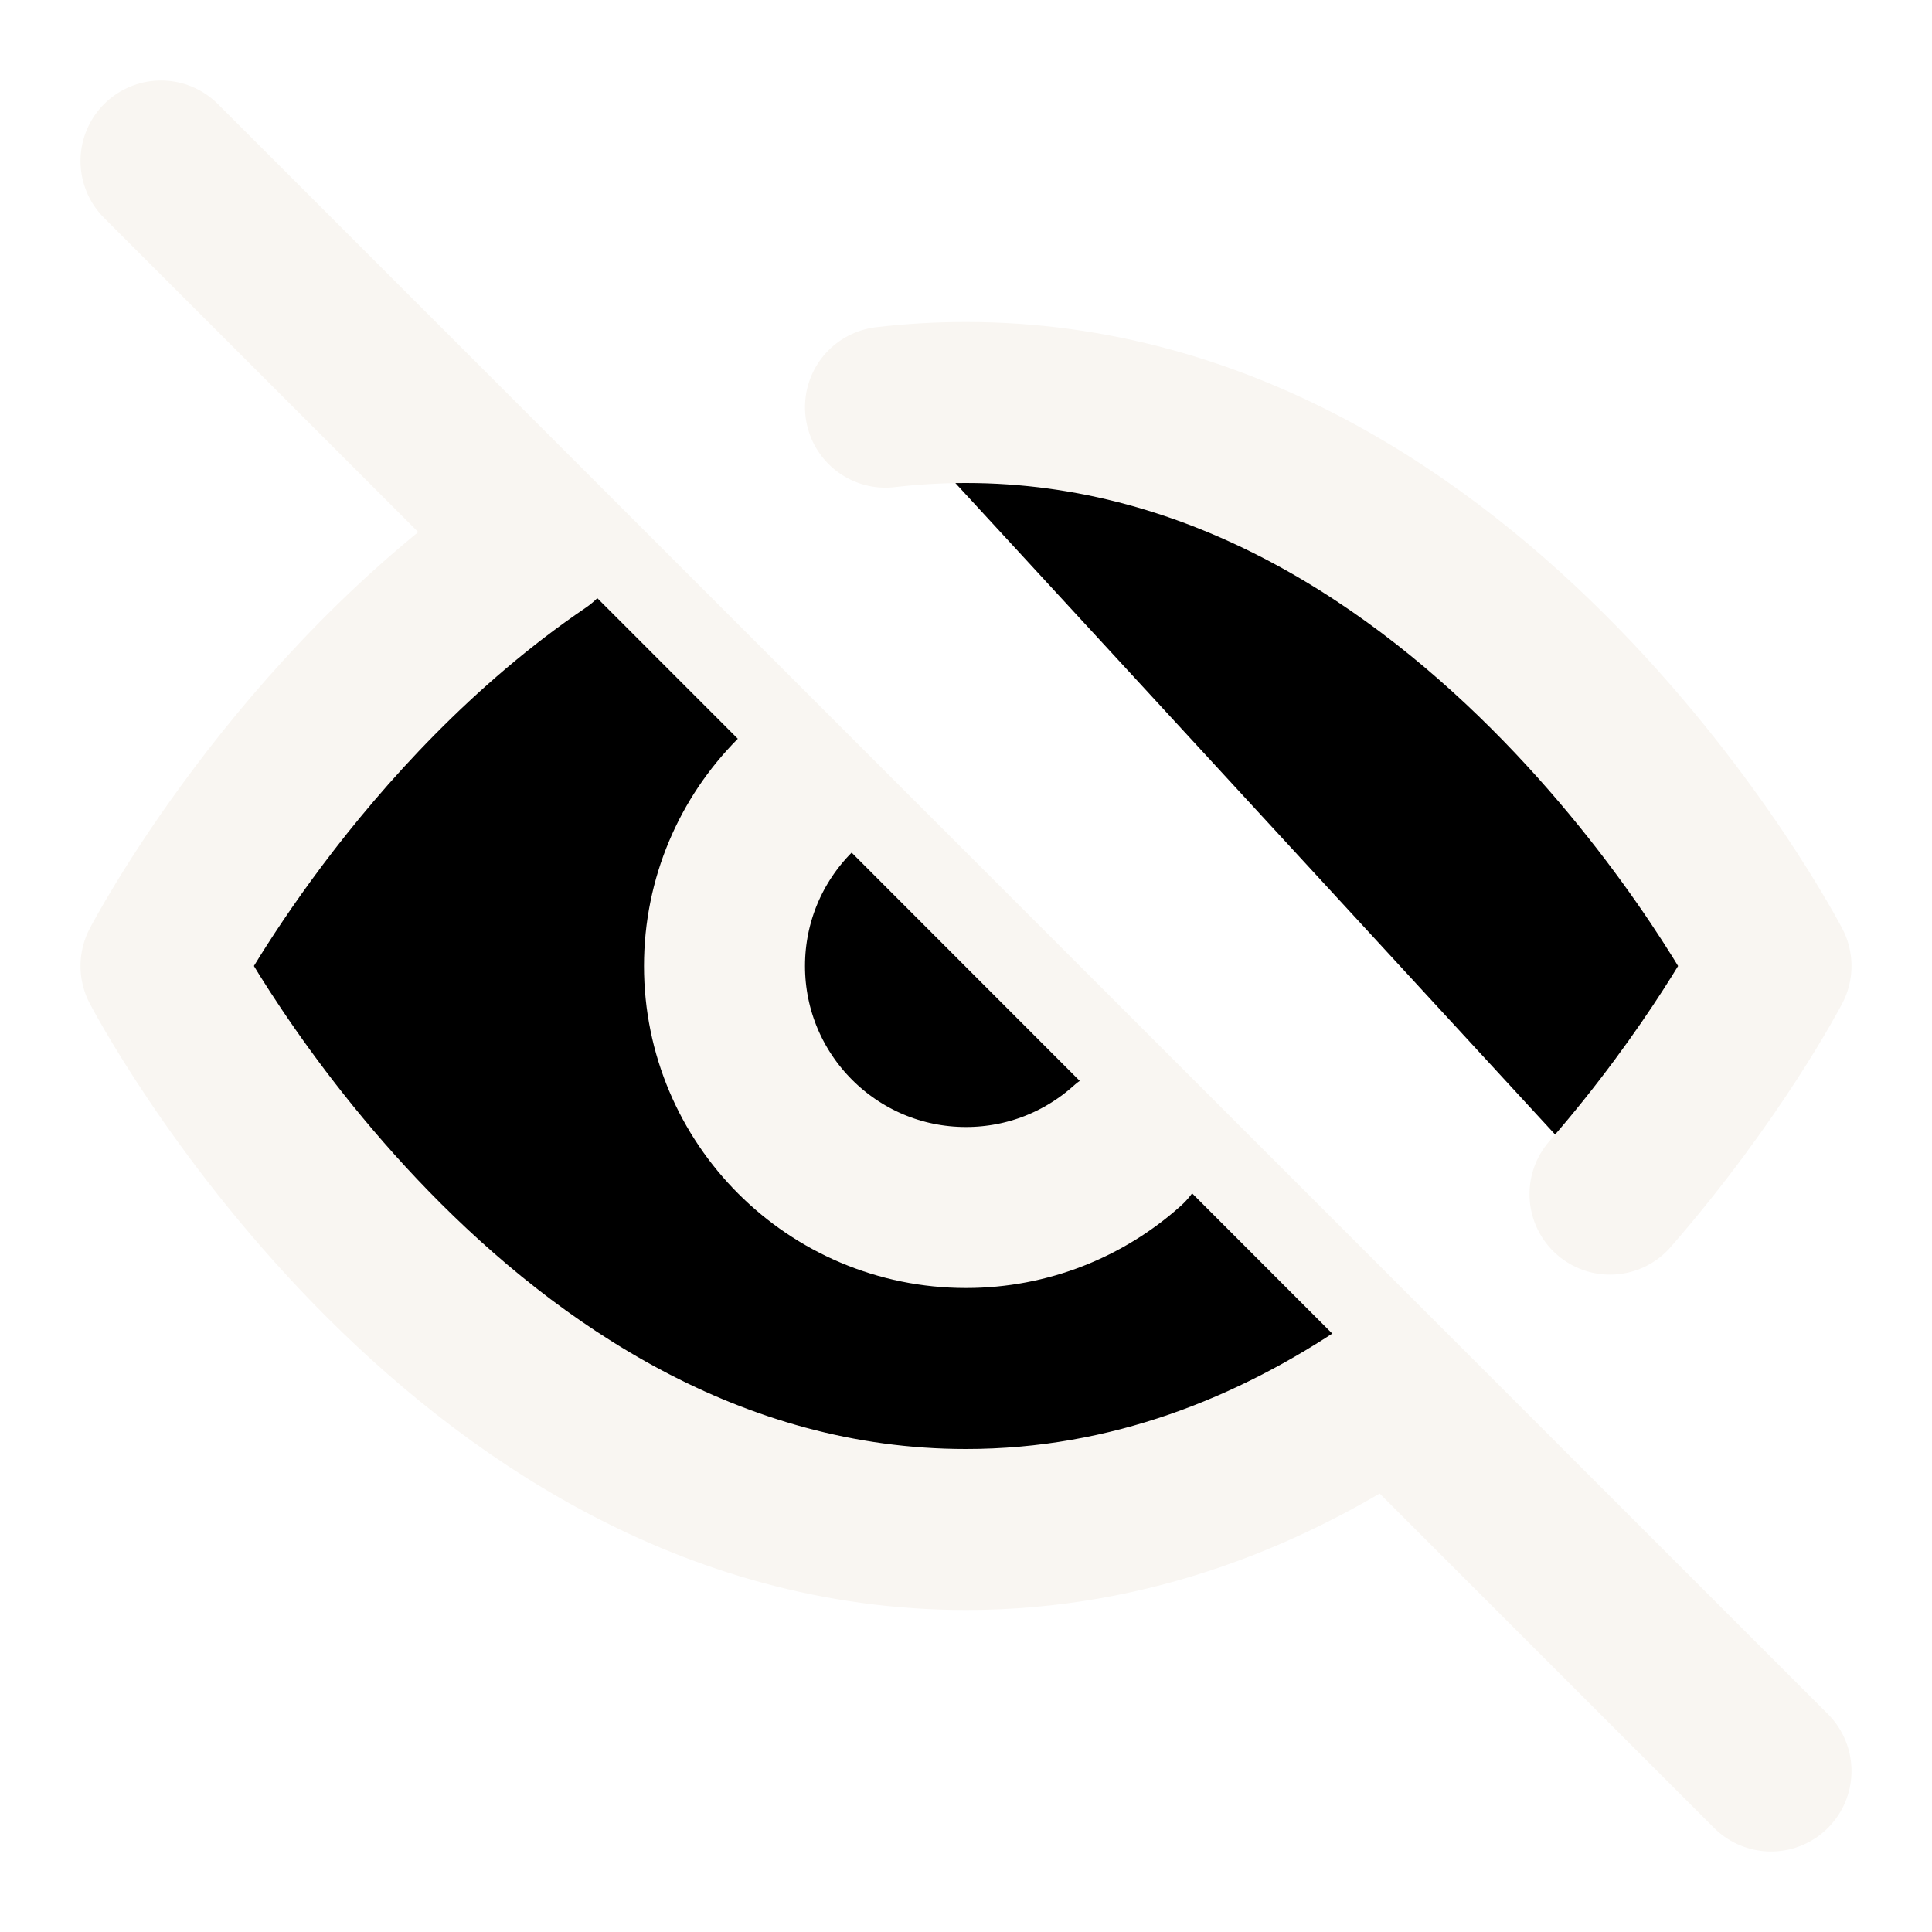
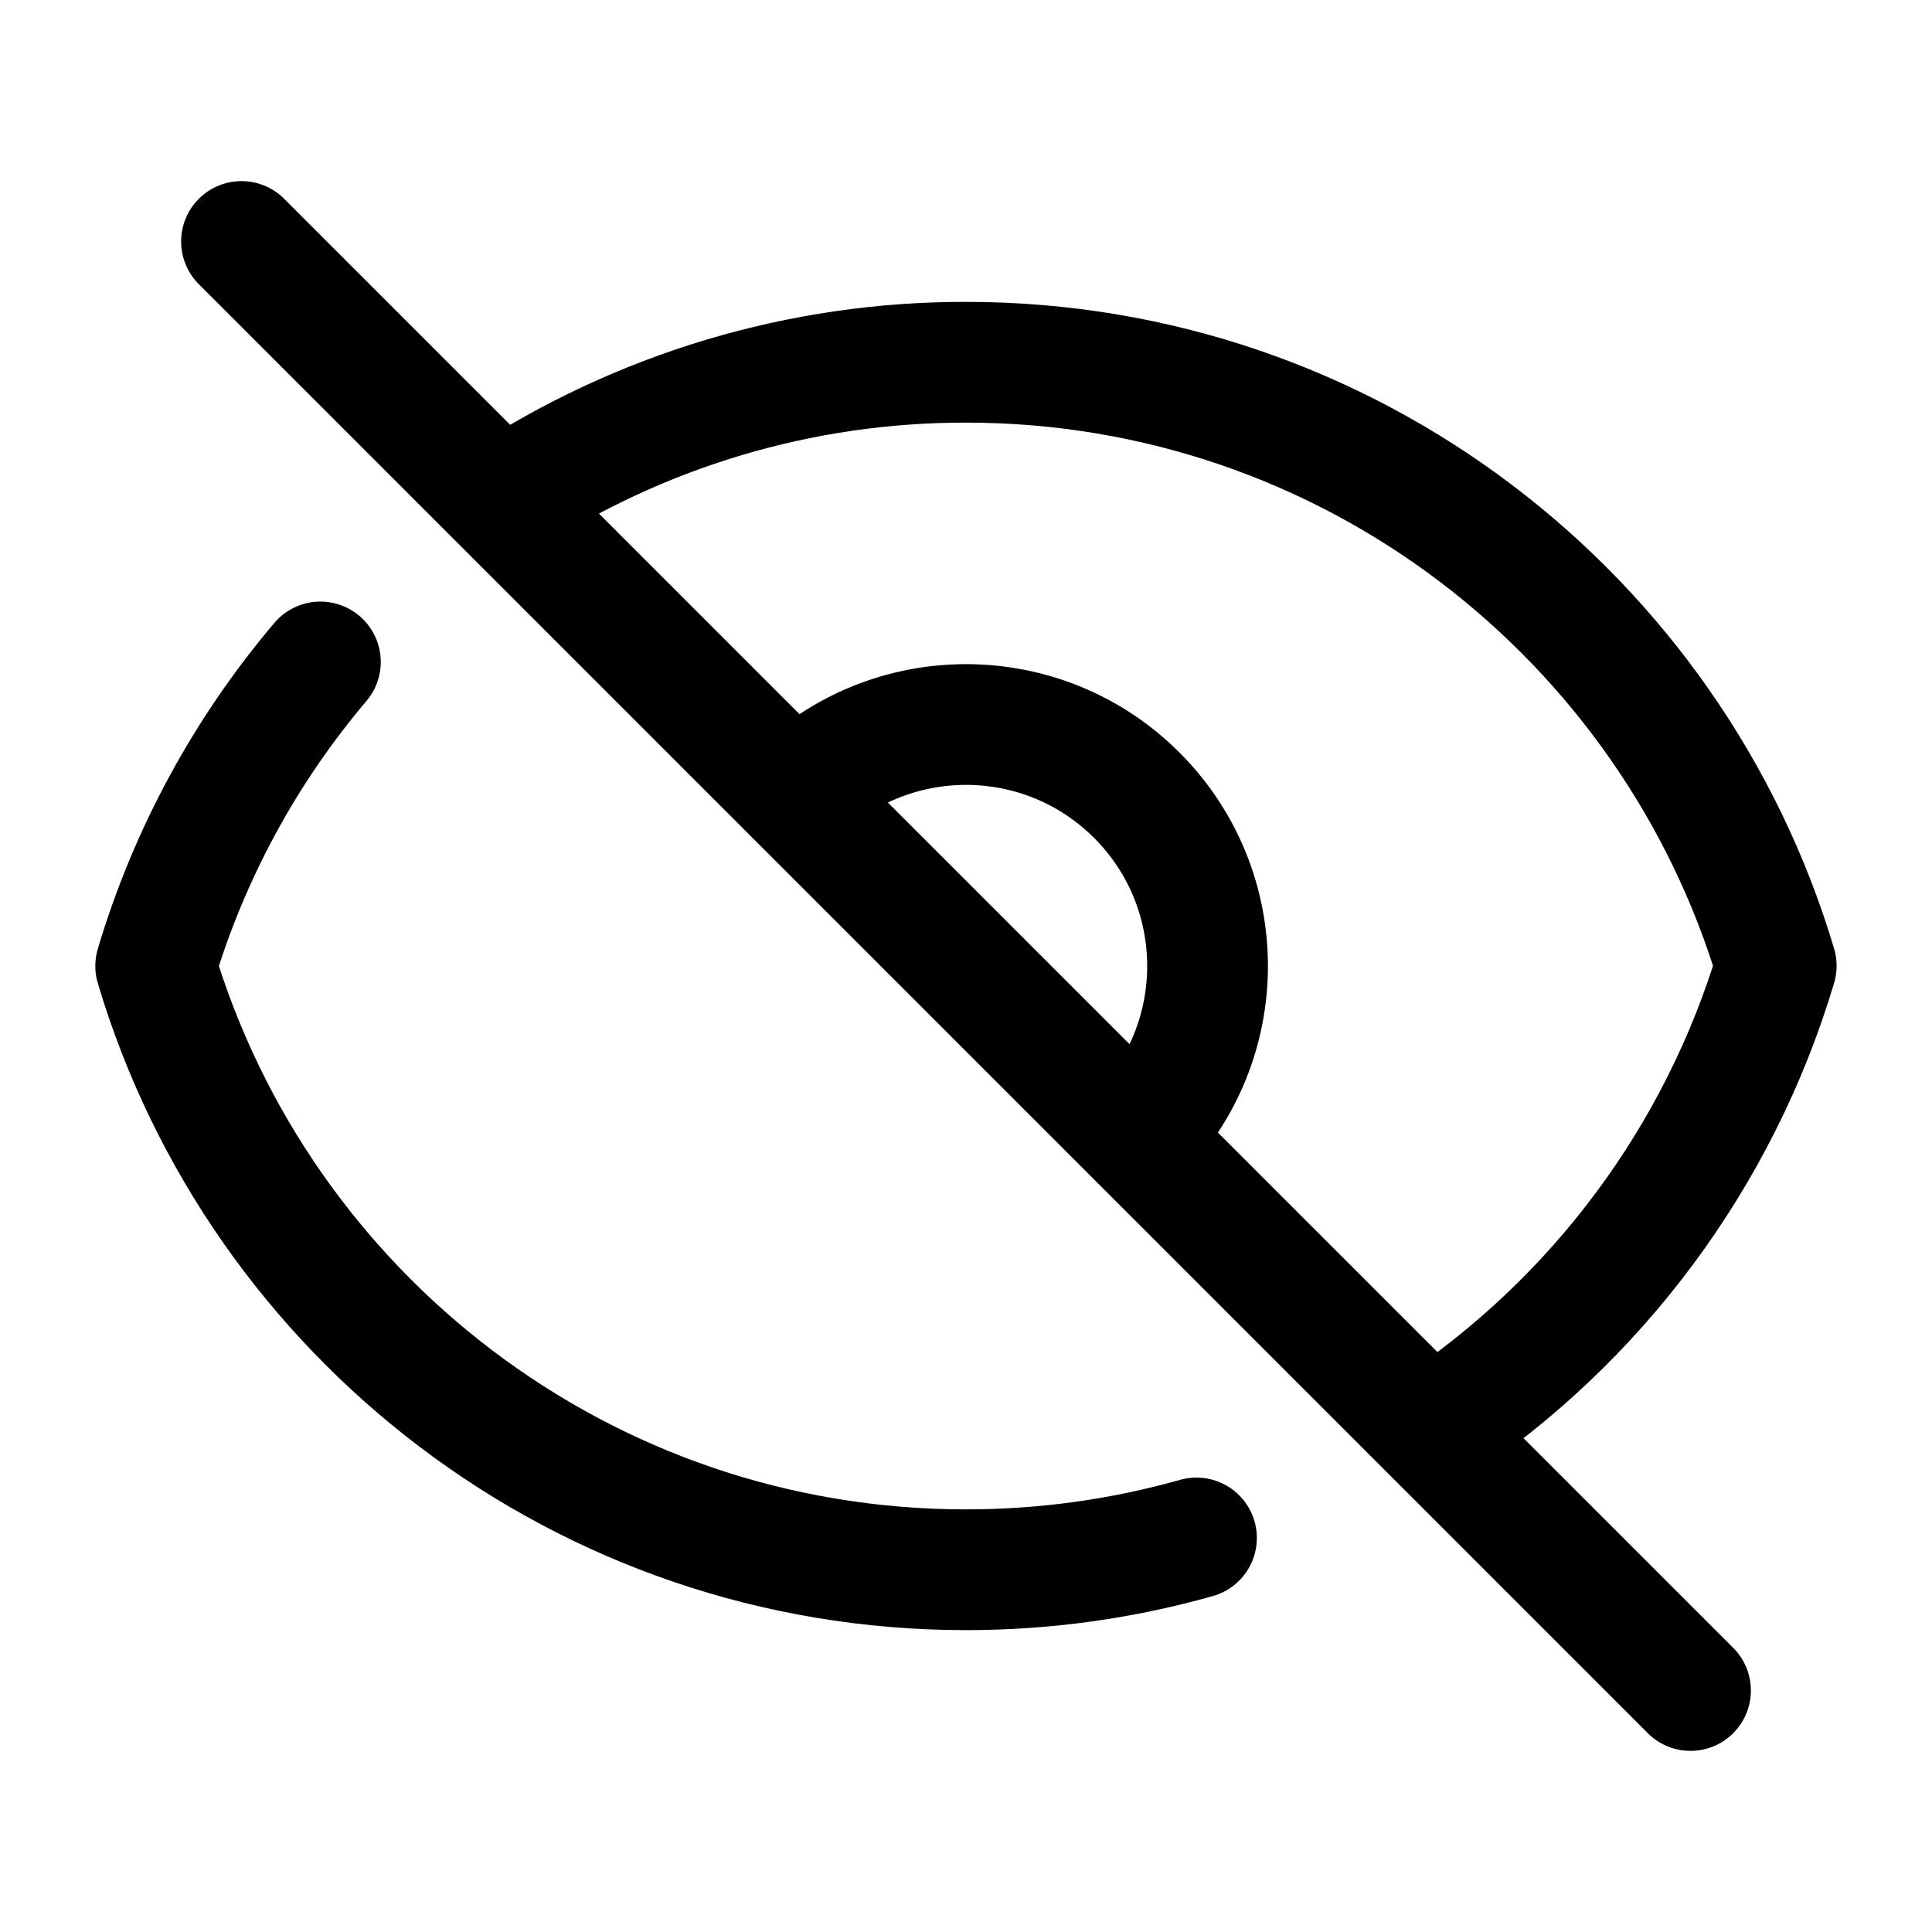
- <svg xmlns="http://www.w3.org/2000/svg" width="800px" height="800px" viewBox="0 0 24 24" fill="currentColor">
-   <path d="M2 2L22 22" stroke="#F9F6F2" stroke-width="2" stroke-linecap="round" stroke-linejoin="round" />
-   <path d="M6.713 6.723C3.665 8.795 2 12 2 12C2 12 5.636 19 12 19C14.05 19 15.817 18.273 17.271 17.288M11 5.058C11.325 5.02 11.659 5 12 5C18.364 5 22 12 22 12C22 12 21.308 13.332 20 14.834" stroke="#F9F6F2" stroke-width="2" stroke-linecap="round" stroke-linejoin="round" />
-   <path d="M14 14.236C13.469 14.711 12.768 15 12 15C10.343 15 9 13.657 9 12C9 11.176 9.332 10.43 9.869 9.888" stroke="#F9F6F2" stroke-width="2" stroke-linecap="round" stroke-linejoin="round" />
+ <svg xmlns="http://www.w3.org/2000/svg" fill="none" viewBox="0 0 24 24" stroke-width="1.5" stroke="currentColor" class="size-6">
+   <path stroke-linecap="round" stroke-linejoin="round" d="M3.98 8.223A10.477 10.477 0 0 0 1.934 12C3.226 16.338 7.244 19.5 12 19.5c.993 0 1.953-.138 2.863-.395M6.228 6.228A10.451 10.451 0 0 1 12 4.5c4.756 0 8.773 3.162 10.065 7.498a10.522 10.522 0 0 1-4.293 5.774M6.228 6.228 3 3m3.228 3.228 3.65 3.65m7.894 7.894L21 21m-3.228-3.228-3.65-3.65m0 0a3 3 0 1 0-4.243-4.243m4.242 4.242L9.88 9.88" />
</svg>
